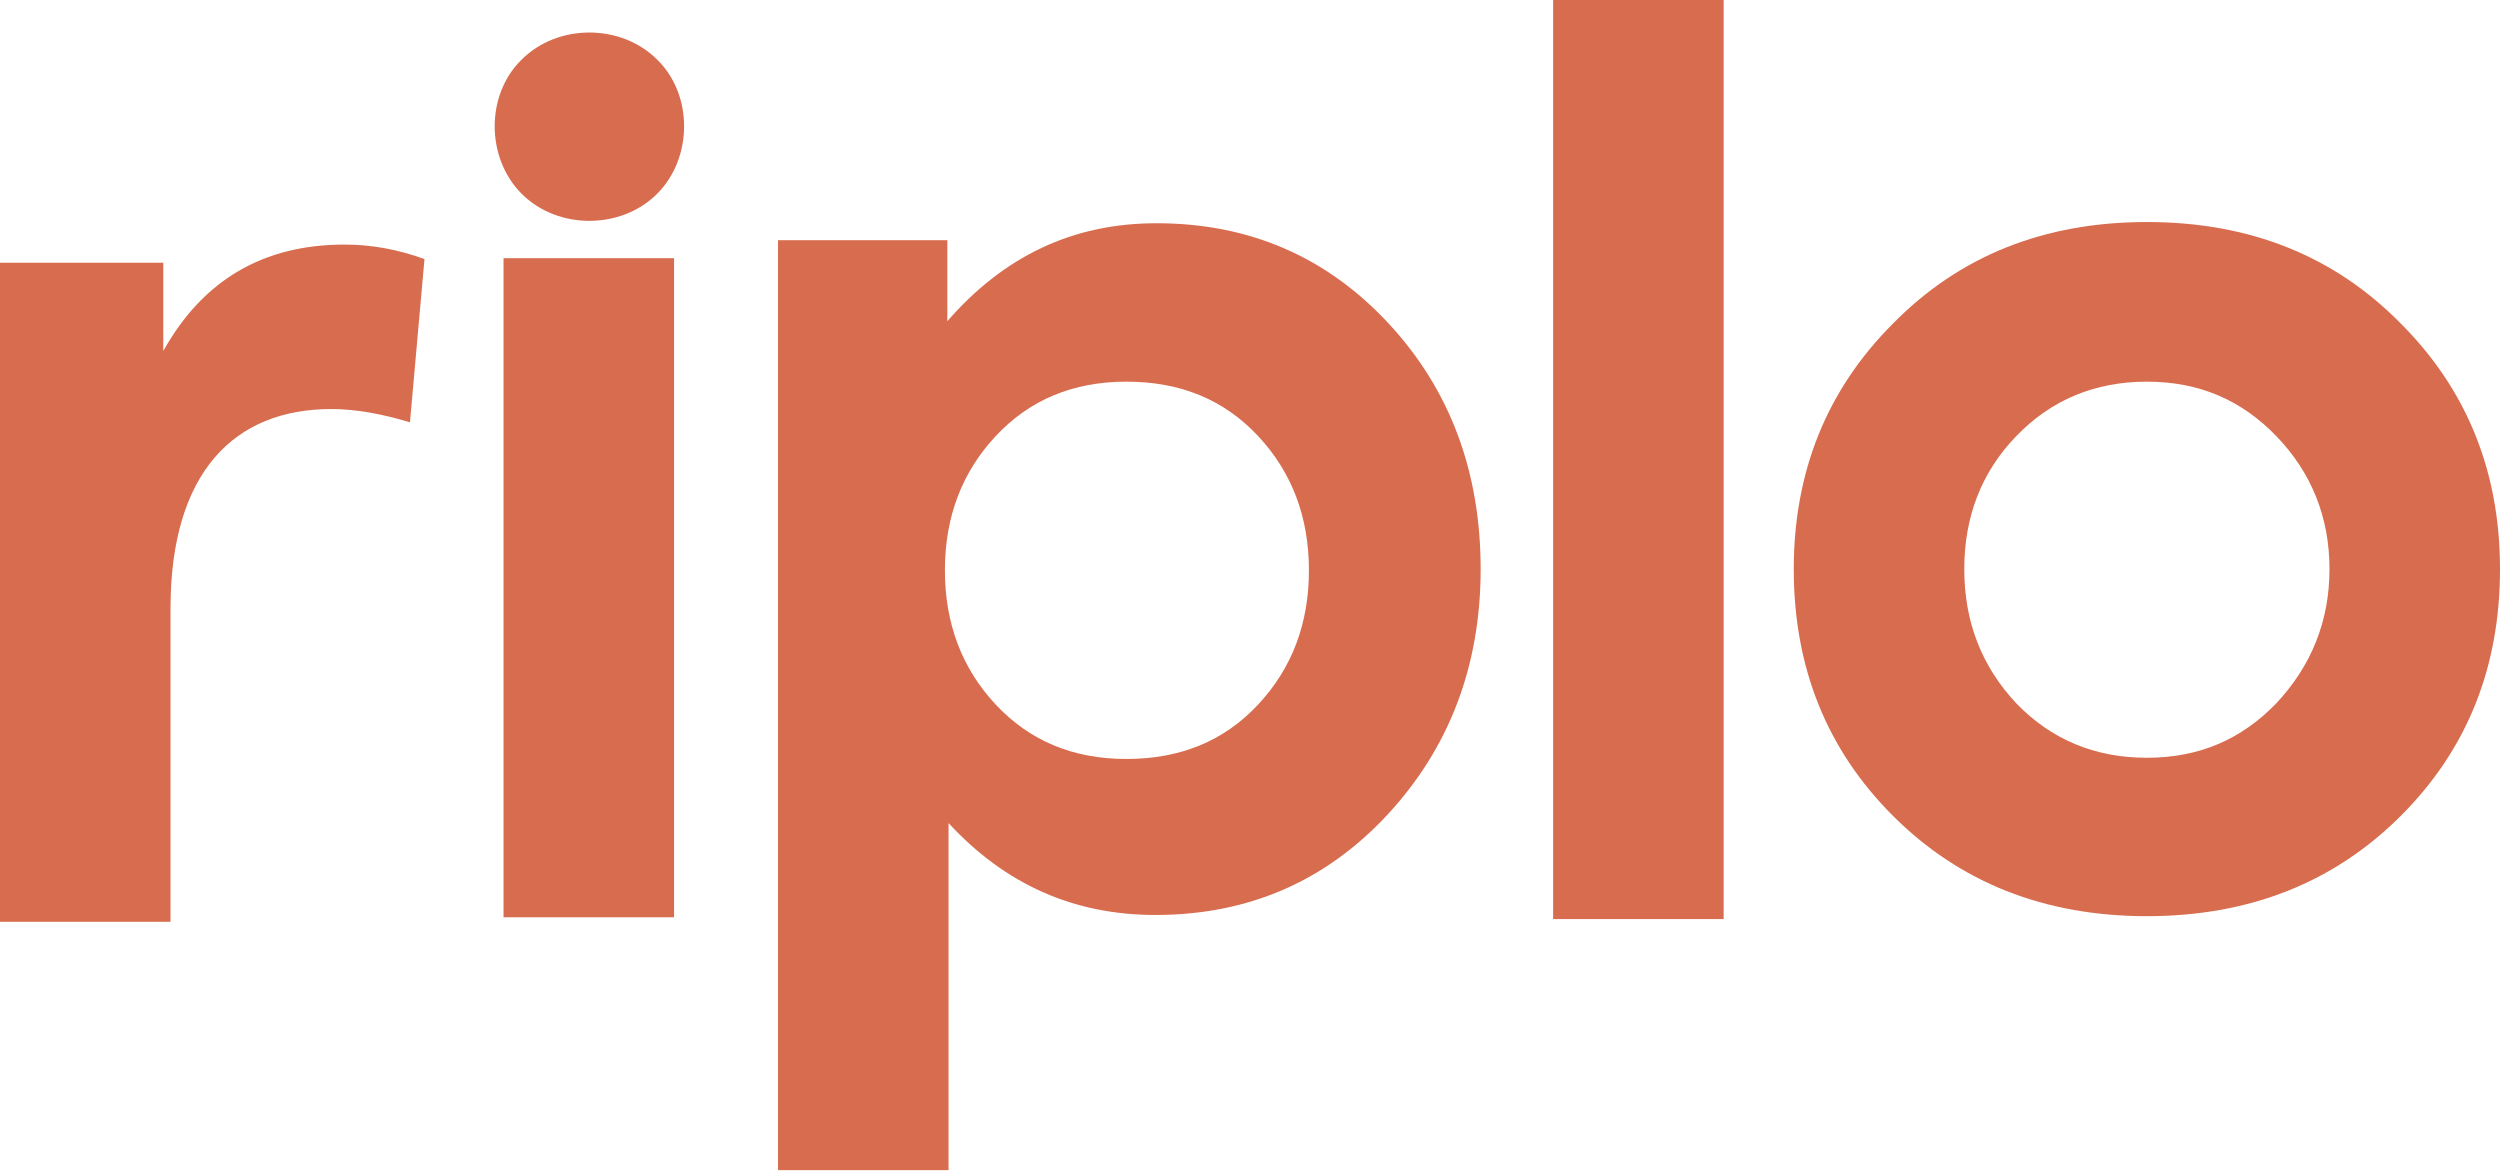
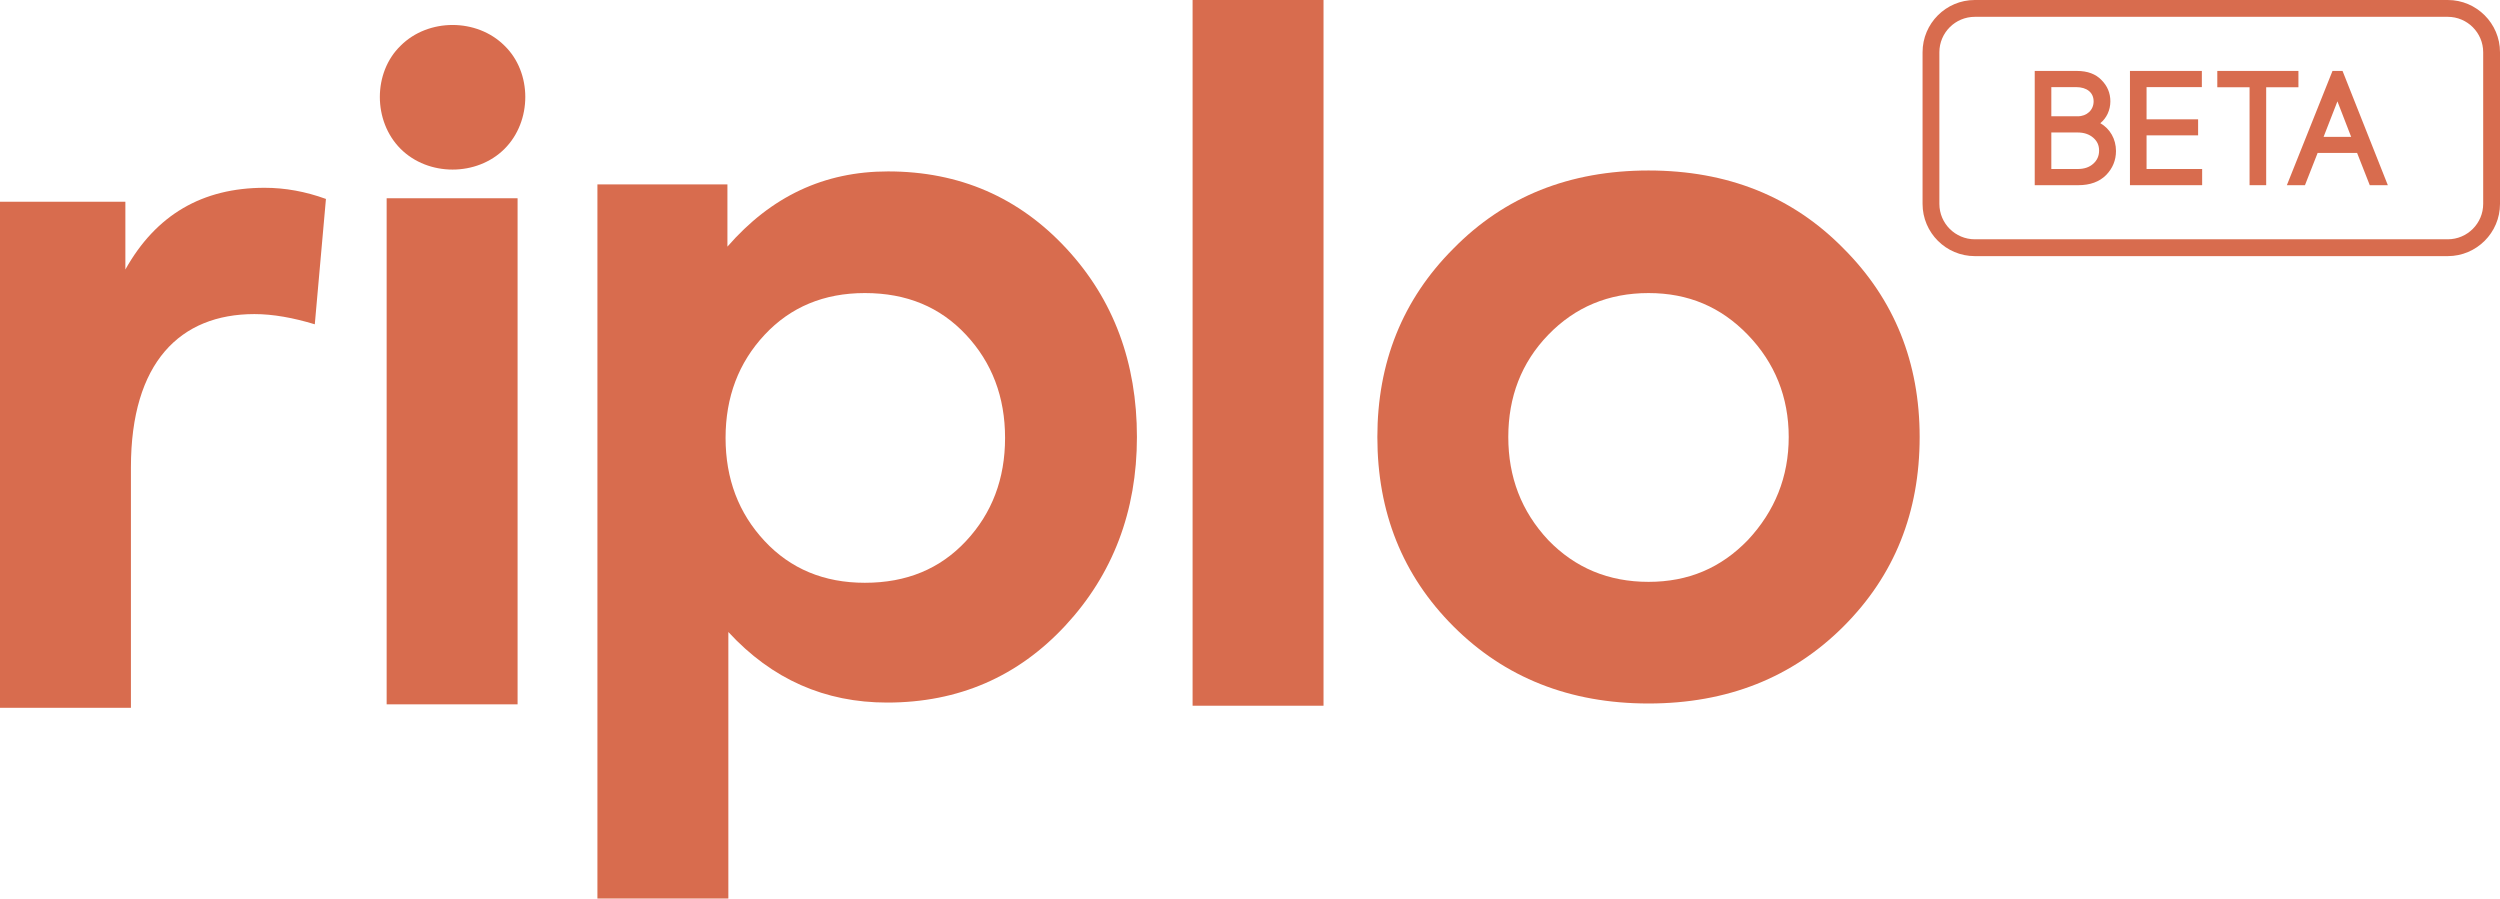
- <svg xmlns="http://www.w3.org/2000/svg" id="Layer_1" viewBox="0 0 520.029 243.404">
+ <svg xmlns="http://www.w3.org/2000/svg" id="Layer_1" viewBox="0 0 677.245 243.404">
  <defs>
    <style>
      .cls-1 {
        fill: #d86c4e;
      }
    </style>
  </defs>
-   <path class="cls-1" d="M0,191.742V54.646h33.963v18.364c8.299-14.842,20.877-22.137,37.729-22.137,5.537,0,11.071,1.006,16.605,3.018l-3.02,33.96c-5.785-1.761-11.319-2.767-16.351-2.767-20.123,0-33.458,13.081-33.458,41.507v65.151H0Z" />
-   <path class="cls-1" d="M108.522,40.32c-7.495-7.494-7.495-20.664,0-27.933,7.495-7.494,20.666-7.494,28.158,0,7.495,7.268,7.495,20.439,0,27.933-7.492,7.494-20.663,7.494-28.158,0Z" />
-   <rect class="cls-1" x="104.742" y="53.708" width="35.47" height="137.096" />
-   <path class="cls-1" d="M288.876,67.316c12.825,13.835,19.116,30.94,19.116,51.065s-6.542,37.229-19.367,51.065c-12.832,13.835-28.931,20.878-48.301,20.878-16.853,0-31.191-6.289-43.015-19.117v72.196h-35.47V49.958h35.218v16.854c11.824-13.584,26.163-20.376,43.518-20.376,19.373,0,35.47,7.044,48.301,20.88h0ZM261.705,146.554c7.044-7.546,10.566-16.854,10.566-27.922s-3.522-20.376-10.566-27.922c-7.044-7.548-16.096-11.32-27.418-11.32-11.068,0-20.123,3.773-27.167,11.32-7.044,7.546-10.566,16.854-10.566,27.922s3.522,20.376,10.566,27.922c7.044,7.548,16.099,11.32,27.167,11.32,11.322,0,20.375-3.773,27.418-11.32Z" />
-   <path class="cls-1" d="M358.54,191.179h-35.47V0h35.47v191.179Z" />
-   <path class="cls-1" d="M393.752,67.316c13.836-14.087,31.445-21.131,52.828-21.131s38.991,7.044,52.824,21.131c13.836,13.835,20.626,30.94,20.626,51.065,0,20.375-6.789,37.482-20.626,51.316-13.833,13.835-31.442,20.878-52.824,20.878s-38.991-7.044-52.828-20.878-20.629-30.942-20.629-51.316c0-20.125,6.793-37.23,20.629-51.065ZM446.579,157.624c10.817,0,19.618-3.775,26.913-11.32,7.295-7.799,11.068-17.105,11.068-27.922s-3.773-20.125-11.068-27.671c-7.295-7.548-16.096-11.32-26.913-11.32s-19.876,3.773-27.17,11.32c-7.295,7.546-10.817,16.854-10.817,27.671s3.522,20.123,10.817,27.922c7.295,7.546,16.354,11.32,27.17,11.32Z" />
+   <g>
+     <path class="cls-1" d="M0,191.742V54.646h33.963v18.364c8.299-14.842,20.877-22.137,37.729-22.137,5.537,0,11.071,1.006,16.605,3.018l-3.02,33.96c-5.785-1.761-11.319-2.767-16.351-2.767-20.123,0-33.458,13.081-33.458,41.507v65.151H0Z" />
+     <path class="cls-1" d="M108.522,40.32c-7.495-7.494-7.495-20.664,0-27.933,7.495-7.494,20.666-7.494,28.158,0,7.495,7.268,7.495,20.439,0,27.933-7.492,7.494-20.663,7.494-28.158,0Z" />
+     <rect class="cls-1" x="104.742" y="53.708" width="35.47" height="137.096" />
+     <path class="cls-1" d="M288.876,67.316c12.825,13.835,19.116,30.94,19.116,51.065s-6.542,37.229-19.367,51.065c-12.832,13.835-28.931,20.878-48.301,20.878-16.853,0-31.191-6.289-43.015-19.117v72.196h-35.47V49.958h35.218v16.854c11.824-13.584,26.163-20.376,43.518-20.376,19.373,0,35.47,7.044,48.301,20.88h0ZM261.705,146.554c7.044-7.546,10.566-16.854,10.566-27.922s-3.522-20.376-10.566-27.922c-7.044-7.548-16.096-11.32-27.418-11.32-11.068,0-20.123,3.773-27.167,11.32-7.044,7.546-10.566,16.854-10.566,27.922s3.522,20.376,10.566,27.922c7.044,7.548,16.099,11.32,27.167,11.32,11.322,0,20.375-3.773,27.418-11.32Z" />
+     <path class="cls-1" d="M358.54,191.179h-35.47V0h35.47v191.179Z" />
+     <path class="cls-1" d="M393.752,67.316c13.836-14.087,31.445-21.131,52.828-21.131s38.991,7.044,52.824,21.131c13.836,13.835,20.626,30.94,20.626,51.065,0,20.375-6.789,37.482-20.626,51.316-13.833,13.835-31.442,20.878-52.824,20.878s-38.991-7.044-52.828-20.878-20.629-30.942-20.629-51.316c0-20.125,6.793-37.23,20.629-51.065ZM446.579,157.624c10.817,0,19.618-3.775,26.913-11.32,7.295-7.799,11.068-17.105,11.068-27.922s-3.773-20.125-11.068-27.671c-7.295-7.548-16.096-11.32-26.913-11.32s-19.876,3.773-27.17,11.32c-7.295,7.546-10.817,16.854-10.817,27.671s3.522,20.123,10.817,27.922c7.295,7.546,16.354,11.32,27.17,11.32Z" />
+   </g>
+   <g>
+     <path class="cls-1" d="M663.093 0h-128.123c-7.804,0-14.152,6.347-14.152,14.15v41.083c0,7.802,6.347,14.15,14.152,14.15h128.123c7.804,0,14.152-6.347,14.152-14.15V14.15c0-7.802-6.347-14.15-14.152-14.15v0ZM663.093,64.824h-128.123c-5.291,0-9.597-4.302-9.597-9.591V14.15c0-5.289,4.306-9.591,9.597-9.591h128.123c5.291,0,9.597,4.302,9.597,9.591v41.083c0,5.289-4.306,9.591-9.597,9.591v0Z" />
+     <g>
+       <path class="cls-1" d="M568.97,33.366c1.685-1.356,2.724-3.515,2.724-5.91,0-2.236-.812-4.18-2.393-5.761-1.557-1.644-3.797-2.478-6.662-2.478h-11.436v30.949h11.825c3.163,0,5.689-.917,7.506-2.739,1.78-1.824,2.683-4.016,2.683-6.513,0-3.256-1.611-6.028-4.248-7.548l-0.0 0h0ZM562.404,23.599c2.931,0,4.753,1.478,4.753,3.857,0,2.345-1.817,4.049-4.323,4.049h-7.134v-7.906h6.703v0h0ZM555.701,35.888h7.097c1.776,0,3.18.476,4.293,1.451,1.056.934,1.548,2.031,1.548,3.457,0,1.428-.509,2.59-1.561,3.544-1.072.971-2.459,1.443-4.244,1.443h-7.134v-9.896Z" />
+       <polygon class="cls-1" points="581.497 45.783 581.497 36.668 595.462 36.668 595.462 32.325 581.497 32.325 581.497 23.599 596.477 23.599 596.477 19.216 577.001 19.216 577.001 50.166 596.556 50.166 596.556 45.783 581.497 45.783" />
+       <polygon class="cls-1" points="600.663 19.216 600.663 23.638 609.403 23.638 609.403 50.166 613.904 50.166 613.904 23.638 622.64 23.638 622.64 19.216 600.663 19.216" />
+       <path class="cls-1" d="M634.591,19.216h-2.724l-12.359,30.949h4.902l3.432-8.738h10.69l3.432,8.738h4.894l-12.268-30.949h-0ZM629.453,37.084l3.751-9.626,3.722,9.626h-7.473 0Z" />
+     </g>
+   </g>
</svg>
